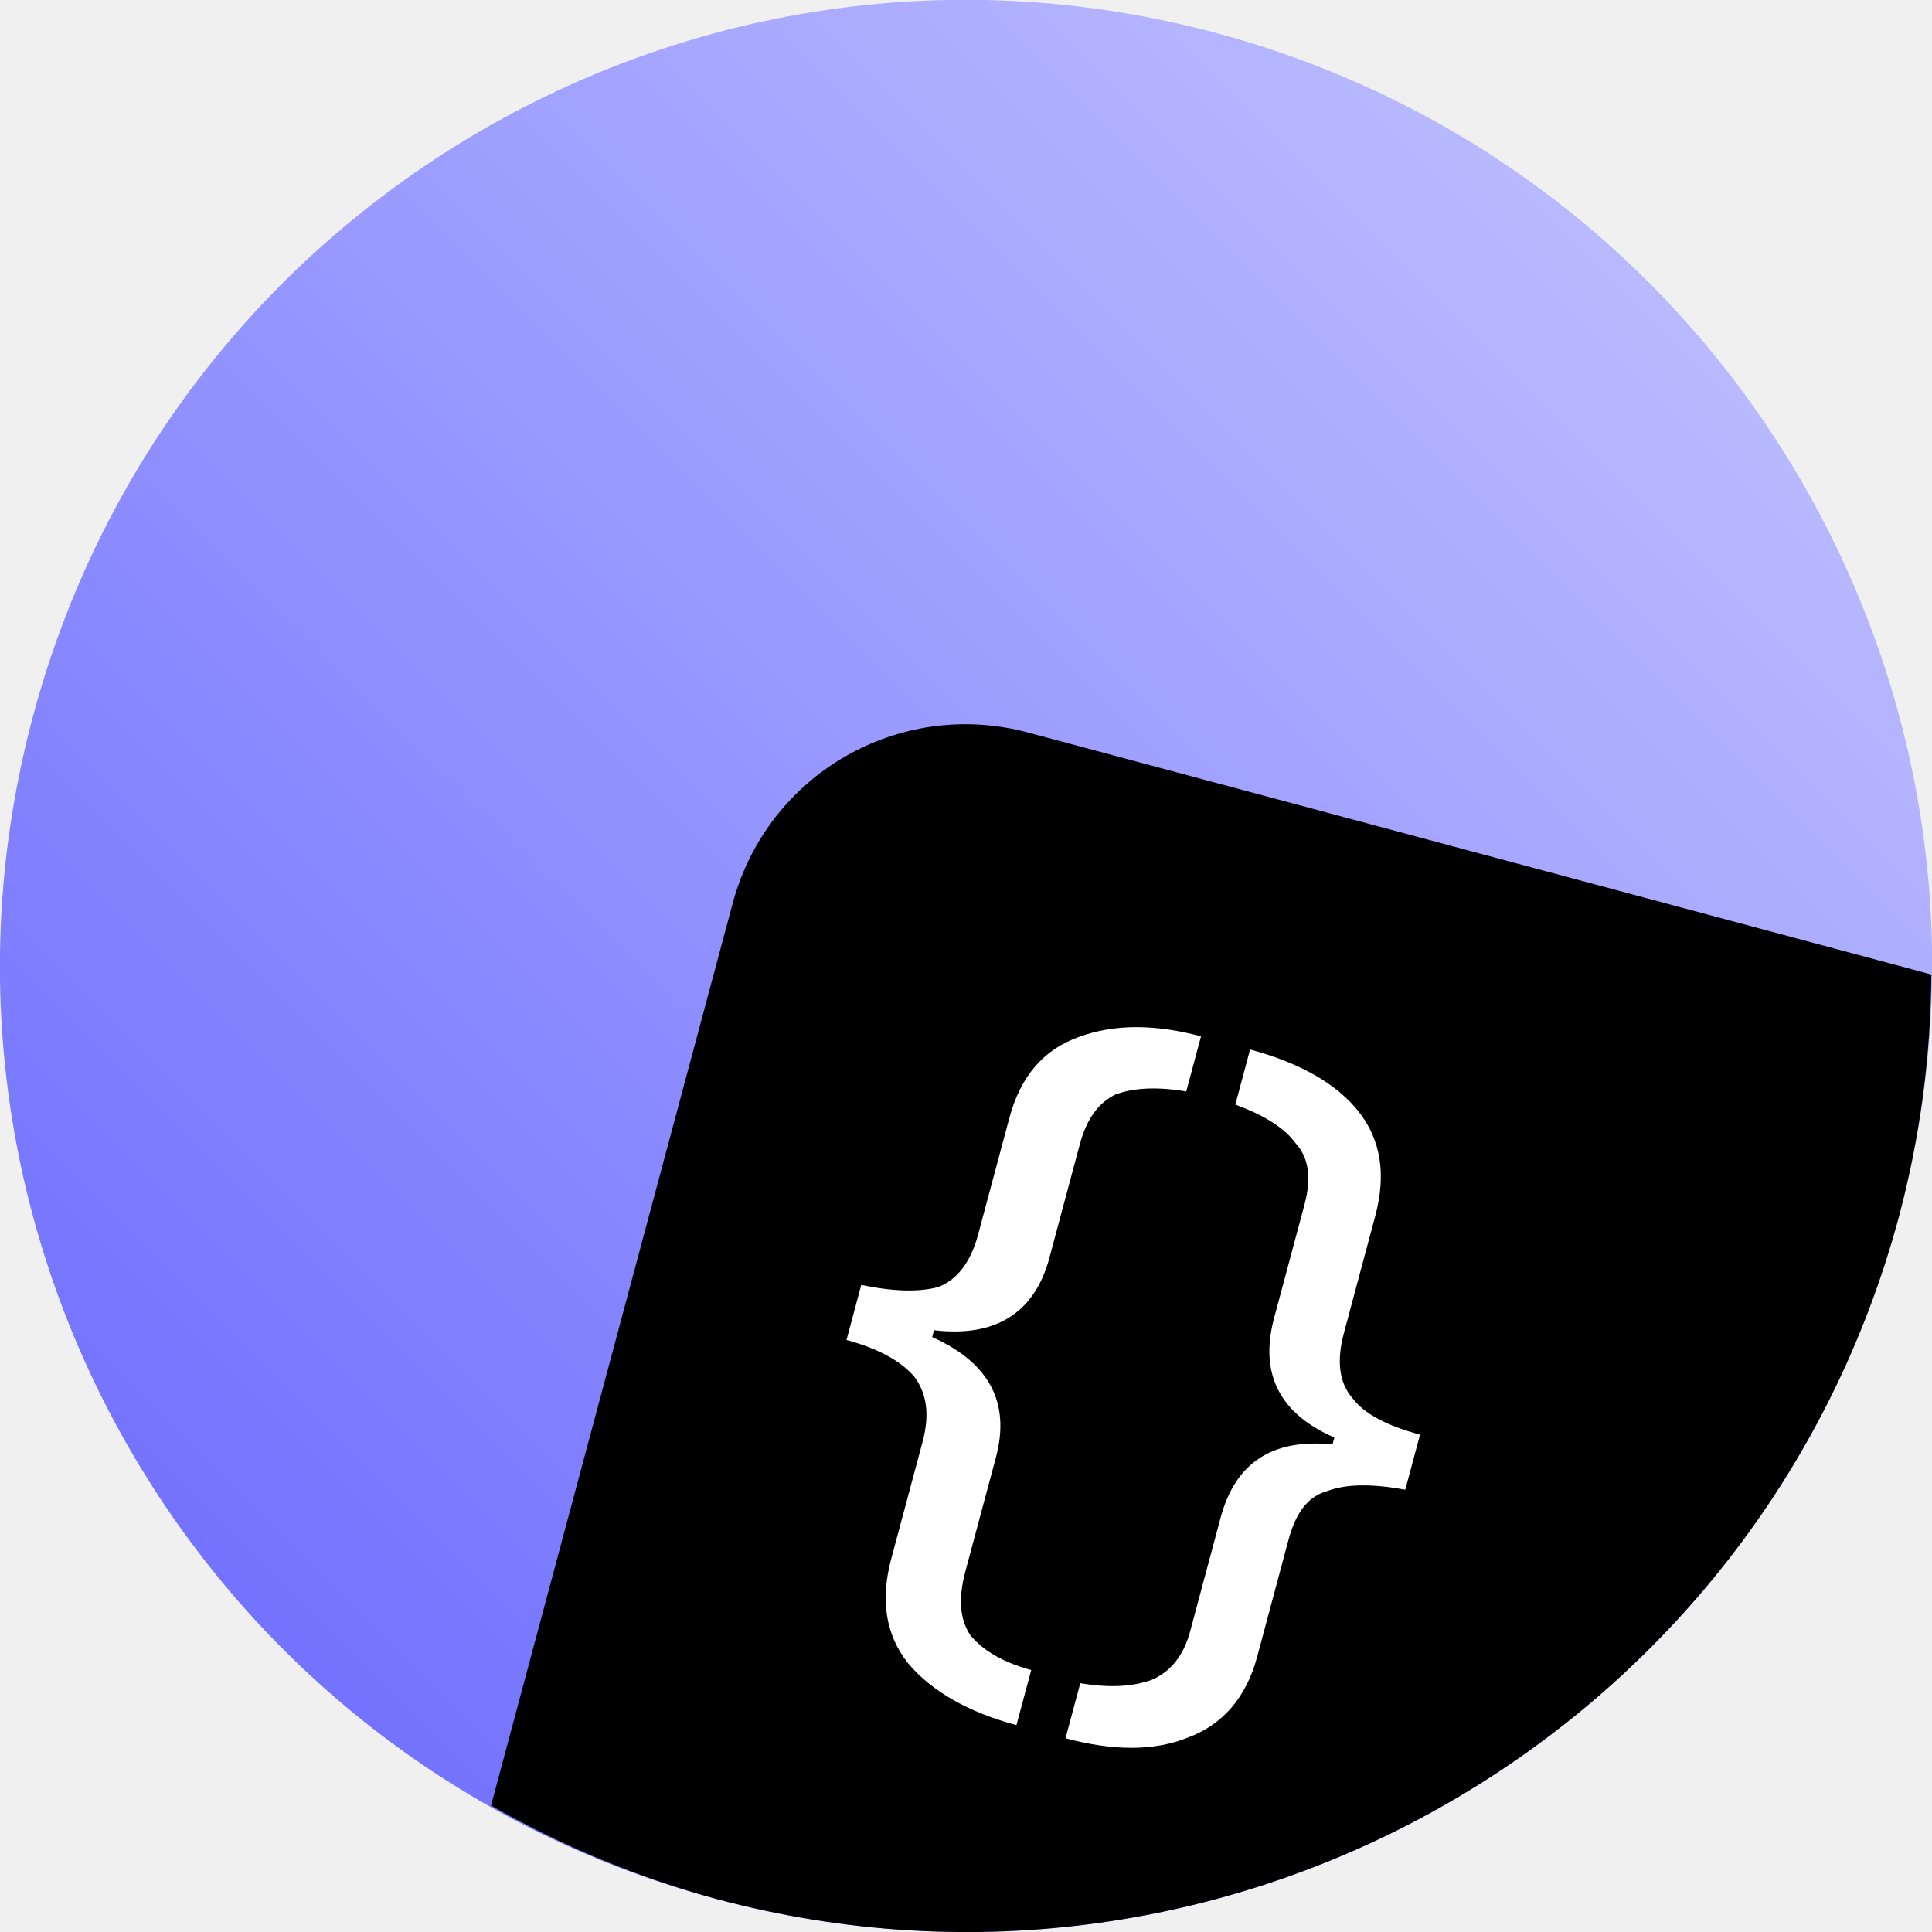
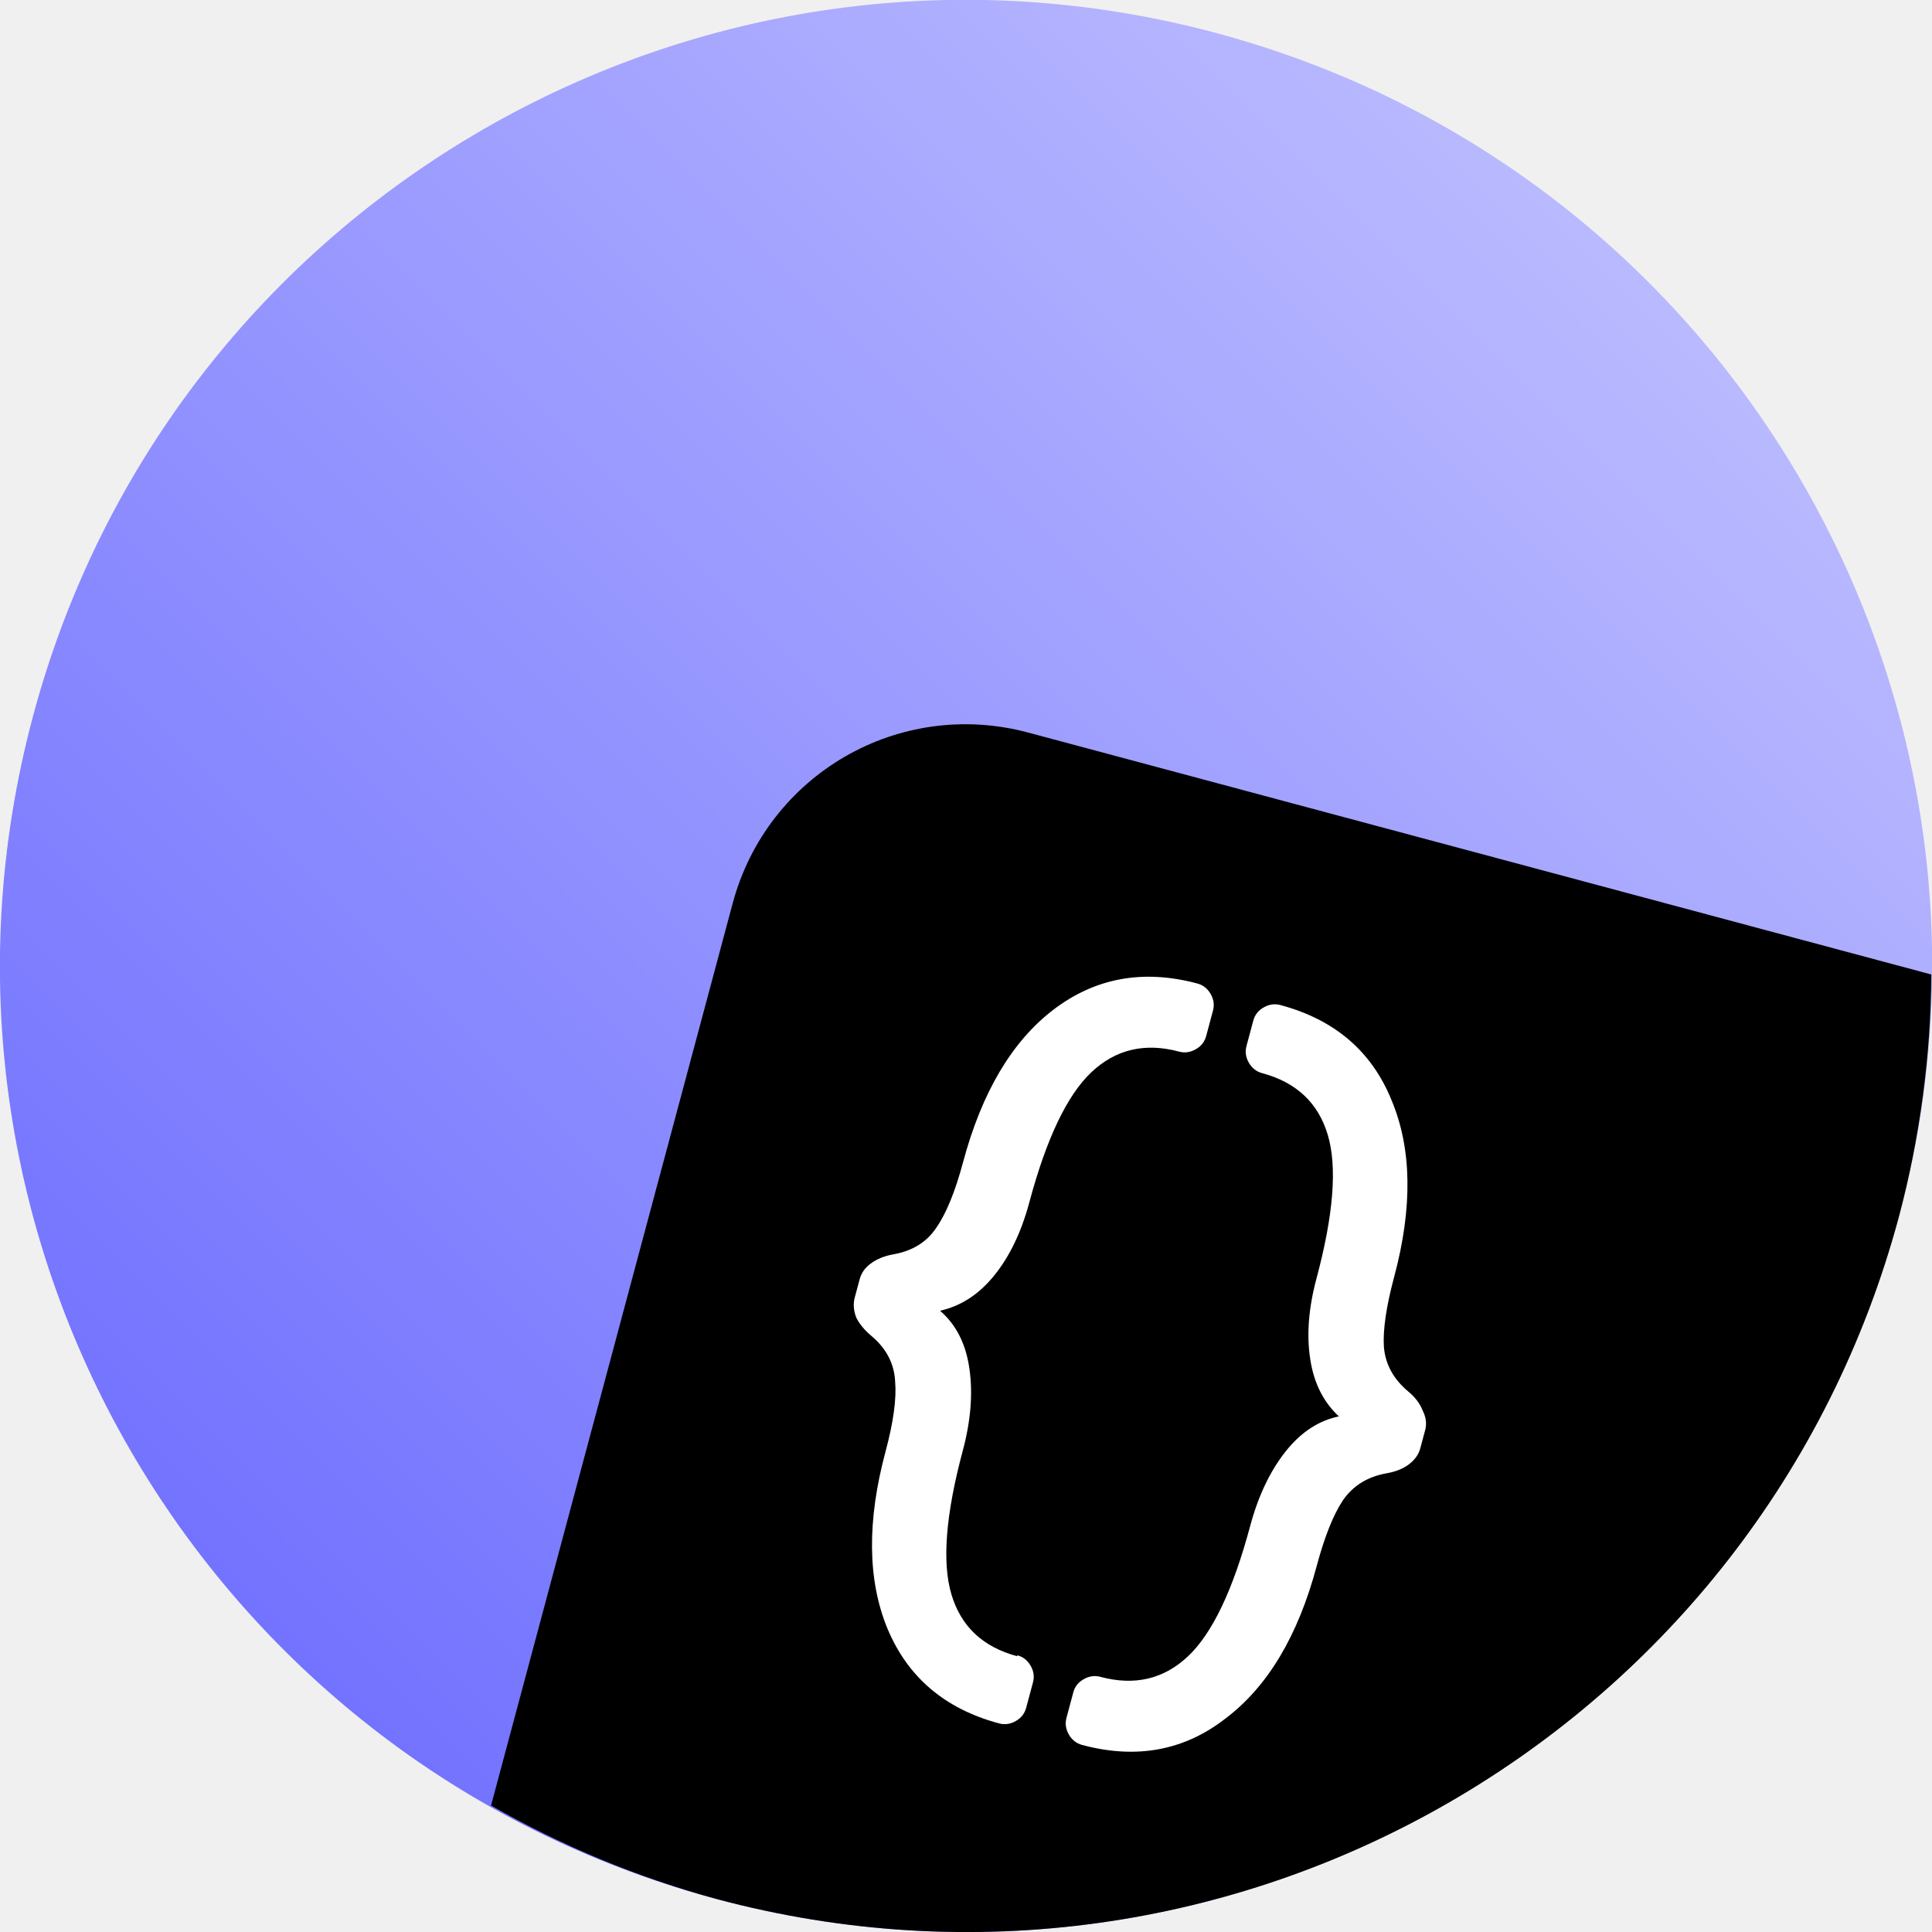
<svg xmlns="http://www.w3.org/2000/svg" xmlns:xlink="http://www.w3.org/1999/xlink" width="32" height="32" viewBox="0 0 8.467 8.467" version="1.1" id="svg20249">
  <defs id="defs20243">
    <linearGradient xlink:href="#linearGradient9085" id="linearGradient822-63" x1="4.686" y1="35.596" x2="27.314" y2="-3.596" gradientUnits="userSpaceOnUse" gradientTransform="matrix(0.2645833,0,0,0.2645833,75.62941,277.4616)" />
    <linearGradient id="linearGradient9085">
      <stop id="stop9081" offset="0" style="stop-color:#6464ff;stop-opacity:1" />
      <stop id="stop9083" offset="1" style="stop-color:#c8c8ff;stop-opacity:1" />
    </linearGradient>
  </defs>
  <g id="layer1" transform="translate(0,-288.5333)">
    <circle style="opacity:1;fill:url(#linearGradient822-63);fill-opacity:1;stroke:none;stroke-width:0.265;stroke-linecap:round;stroke-linejoin:round;stroke-miterlimit:4;stroke-dasharray:none;stroke-dashoffset:0;stroke-opacity:1;paint-order:normal" id="path814-5" cx="79.863" cy="281.695" r="4.233" transform="rotate(15)" />
    <path style="opacity:1;fill:#000000;fill-opacity:1;stroke:none;stroke-width:0.36;stroke-linecap:round;stroke-linejoin:round;stroke-miterlimit:4;stroke-dasharray:none;stroke-dashoffset:0;stroke-opacity:1;paint-order:normal" d="m 4.507,291.744 c -0.566,-0.152 -1.144,0.182 -1.296,0.748 l -1.059,3.954 a 4.233,4.233 0 0 0 0.986,0.409 4.233,4.233 0 0 0 5.185,-2.993 4.233,4.233 0 0 0 0.141,-1.058 z" id="rect824-9" />
-     <text xml:space="preserve" style="font-style:normal;font-variant:normal;font-weight:normal;font-stretch:normal;font-size:3.587px;line-height:1.25;font-family:Contemporary;-inkscape-font-specification:Contemporary;letter-spacing:0px;word-spacing:0px;fill:#ffffff;fill-opacity:1;stroke:none;stroke-width:0.09" x="79.686" y="284.289" id="text881-6" transform="rotate(15)">
-       <tspan id="tspan879-2" x="79.686" y="284.289" style="stroke-width:0.09">{}</tspan>
-     </text>
+     <g aria-label="{}" transform="rotate(15)" style="font-style:normal;font-variant:normal;font-weight:normal;font-stretch:normal;font-size:3.587px;line-height:1.25;font-family:Contemporary;-inkscape-font-specification:Contemporary;letter-spacing:0px;word-spacing:0px;fill:#ffffff;fill-opacity:1;stroke:none;stroke-width:0.09" id="text881-6">
+       <path d="m 80.862,284.555 q 0.039,0 0.068,0.029 0.029,0.029 0.029,0.068 v 0.115 q 0,0.04 -0.029,0.068 -0.029,0.029 -0.068,0.029 -0.369,0 -0.581,-0.276 -0.208,-0.273 -0.208,-0.746 0,-0.201 -0.039,-0.308 -0.036,-0.111 -0.151,-0.165 -0.054,-0.025 -0.086,-0.061 -0.029,-0.04 -0.029,-0.083 v -0.083 q 0,-0.043 0.029,-0.079 0.032,-0.04 0.086,-0.065 0.115,-0.054 0.151,-0.161 0.039,-0.108 0.039,-0.308 0,-0.474 0.208,-0.746 0.212,-0.276 0.581,-0.276 0.039,0 0.068,0.029 0.029,0.029 0.029,0.068 v 0.115 q 0,0.04 -0.029,0.068 -0.029,0.029 -0.068,0.029 -0.233,0 -0.348,0.187 -0.115,0.187 -0.115,0.621 0,0.201 -0.065,0.348 -0.065,0.147 -0.19,0.212 0.126,0.061 0.19,0.212 0.065,0.151 0.065,0.355 0,0.434 0.115,0.621 0.115,0.187 0.348,0.187 z" style="stroke-width:0.09" id="path825" />
+       <path d="m 81.956,283.181 q -0.126,-0.065 -0.19,-0.212 -0.065,-0.147 -0.065,-0.348 0,-0.434 -0.115,-0.621 -0.115,-0.187 -0.348,-0.187 -0.039,0 -0.068,-0.029 -0.029,-0.029 -0.029,-0.068 v -0.115 q 0,-0.04 0.029,-0.068 0.029,-0.029 0.068,-0.029 0.369,0 0.578,0.276 0.212,0.273 0.212,0.746 0,0.201 0.036,0.308 0.039,0.108 0.154,0.161 0.054,0.025 0.083,0.065 0.032,0.036 0.032,0.079 v 0.083 q 0,0.043 -0.032,0.083 -0.029,0.036 -0.083,0.061 -0.115,0.054 -0.154,0.165 -0.036,0.108 -0.036,0.308 0,0.473 -0.212,0.746 -0.208,0.276 -0.578,0.276 -0.039,0 -0.068,-0.029 -0.029,-0.029 -0.029,-0.068 v -0.115 q 0,-0.04 0.029,-0.068 0.029,-0.029 0.068,-0.029 0.233,0 0.348,-0.187 0.115,-0.187 0.115,-0.621 0,-0.204 0.065,-0.355 0.065,-0.151 0.19,-0.212 z" style="stroke-width:0.09" id="path827" />
+     </g>
  </g>
</svg>
